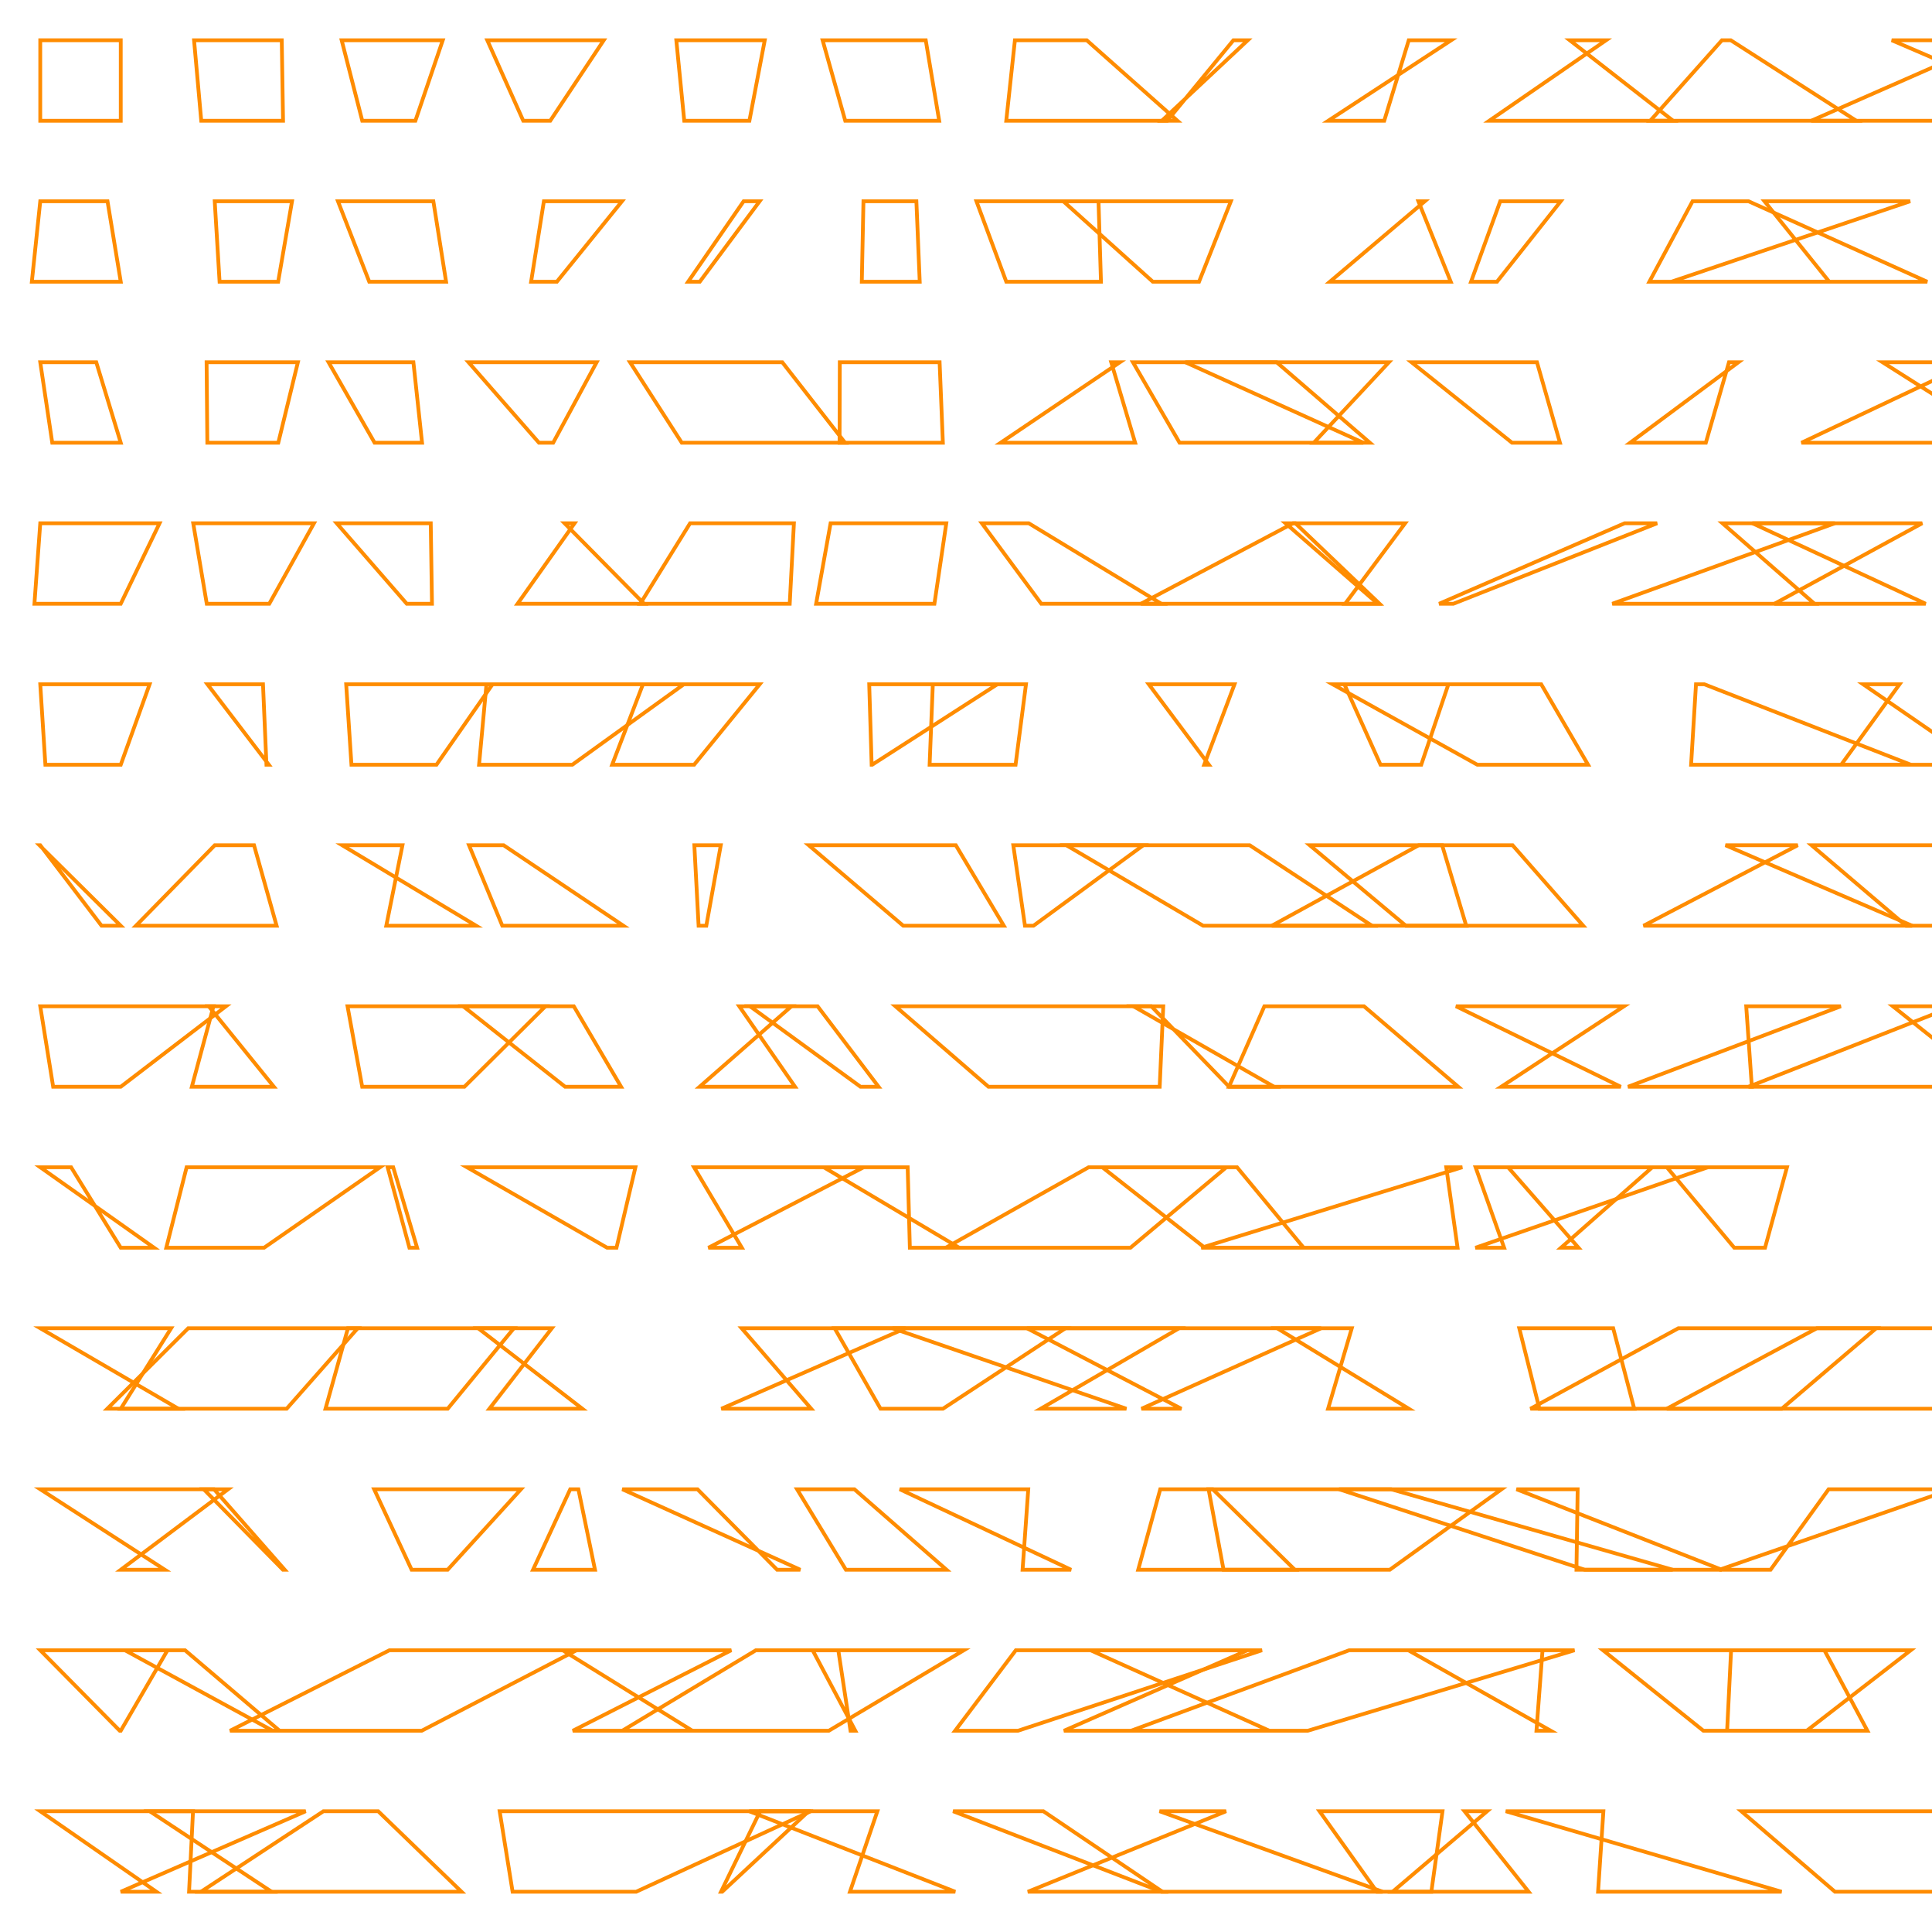
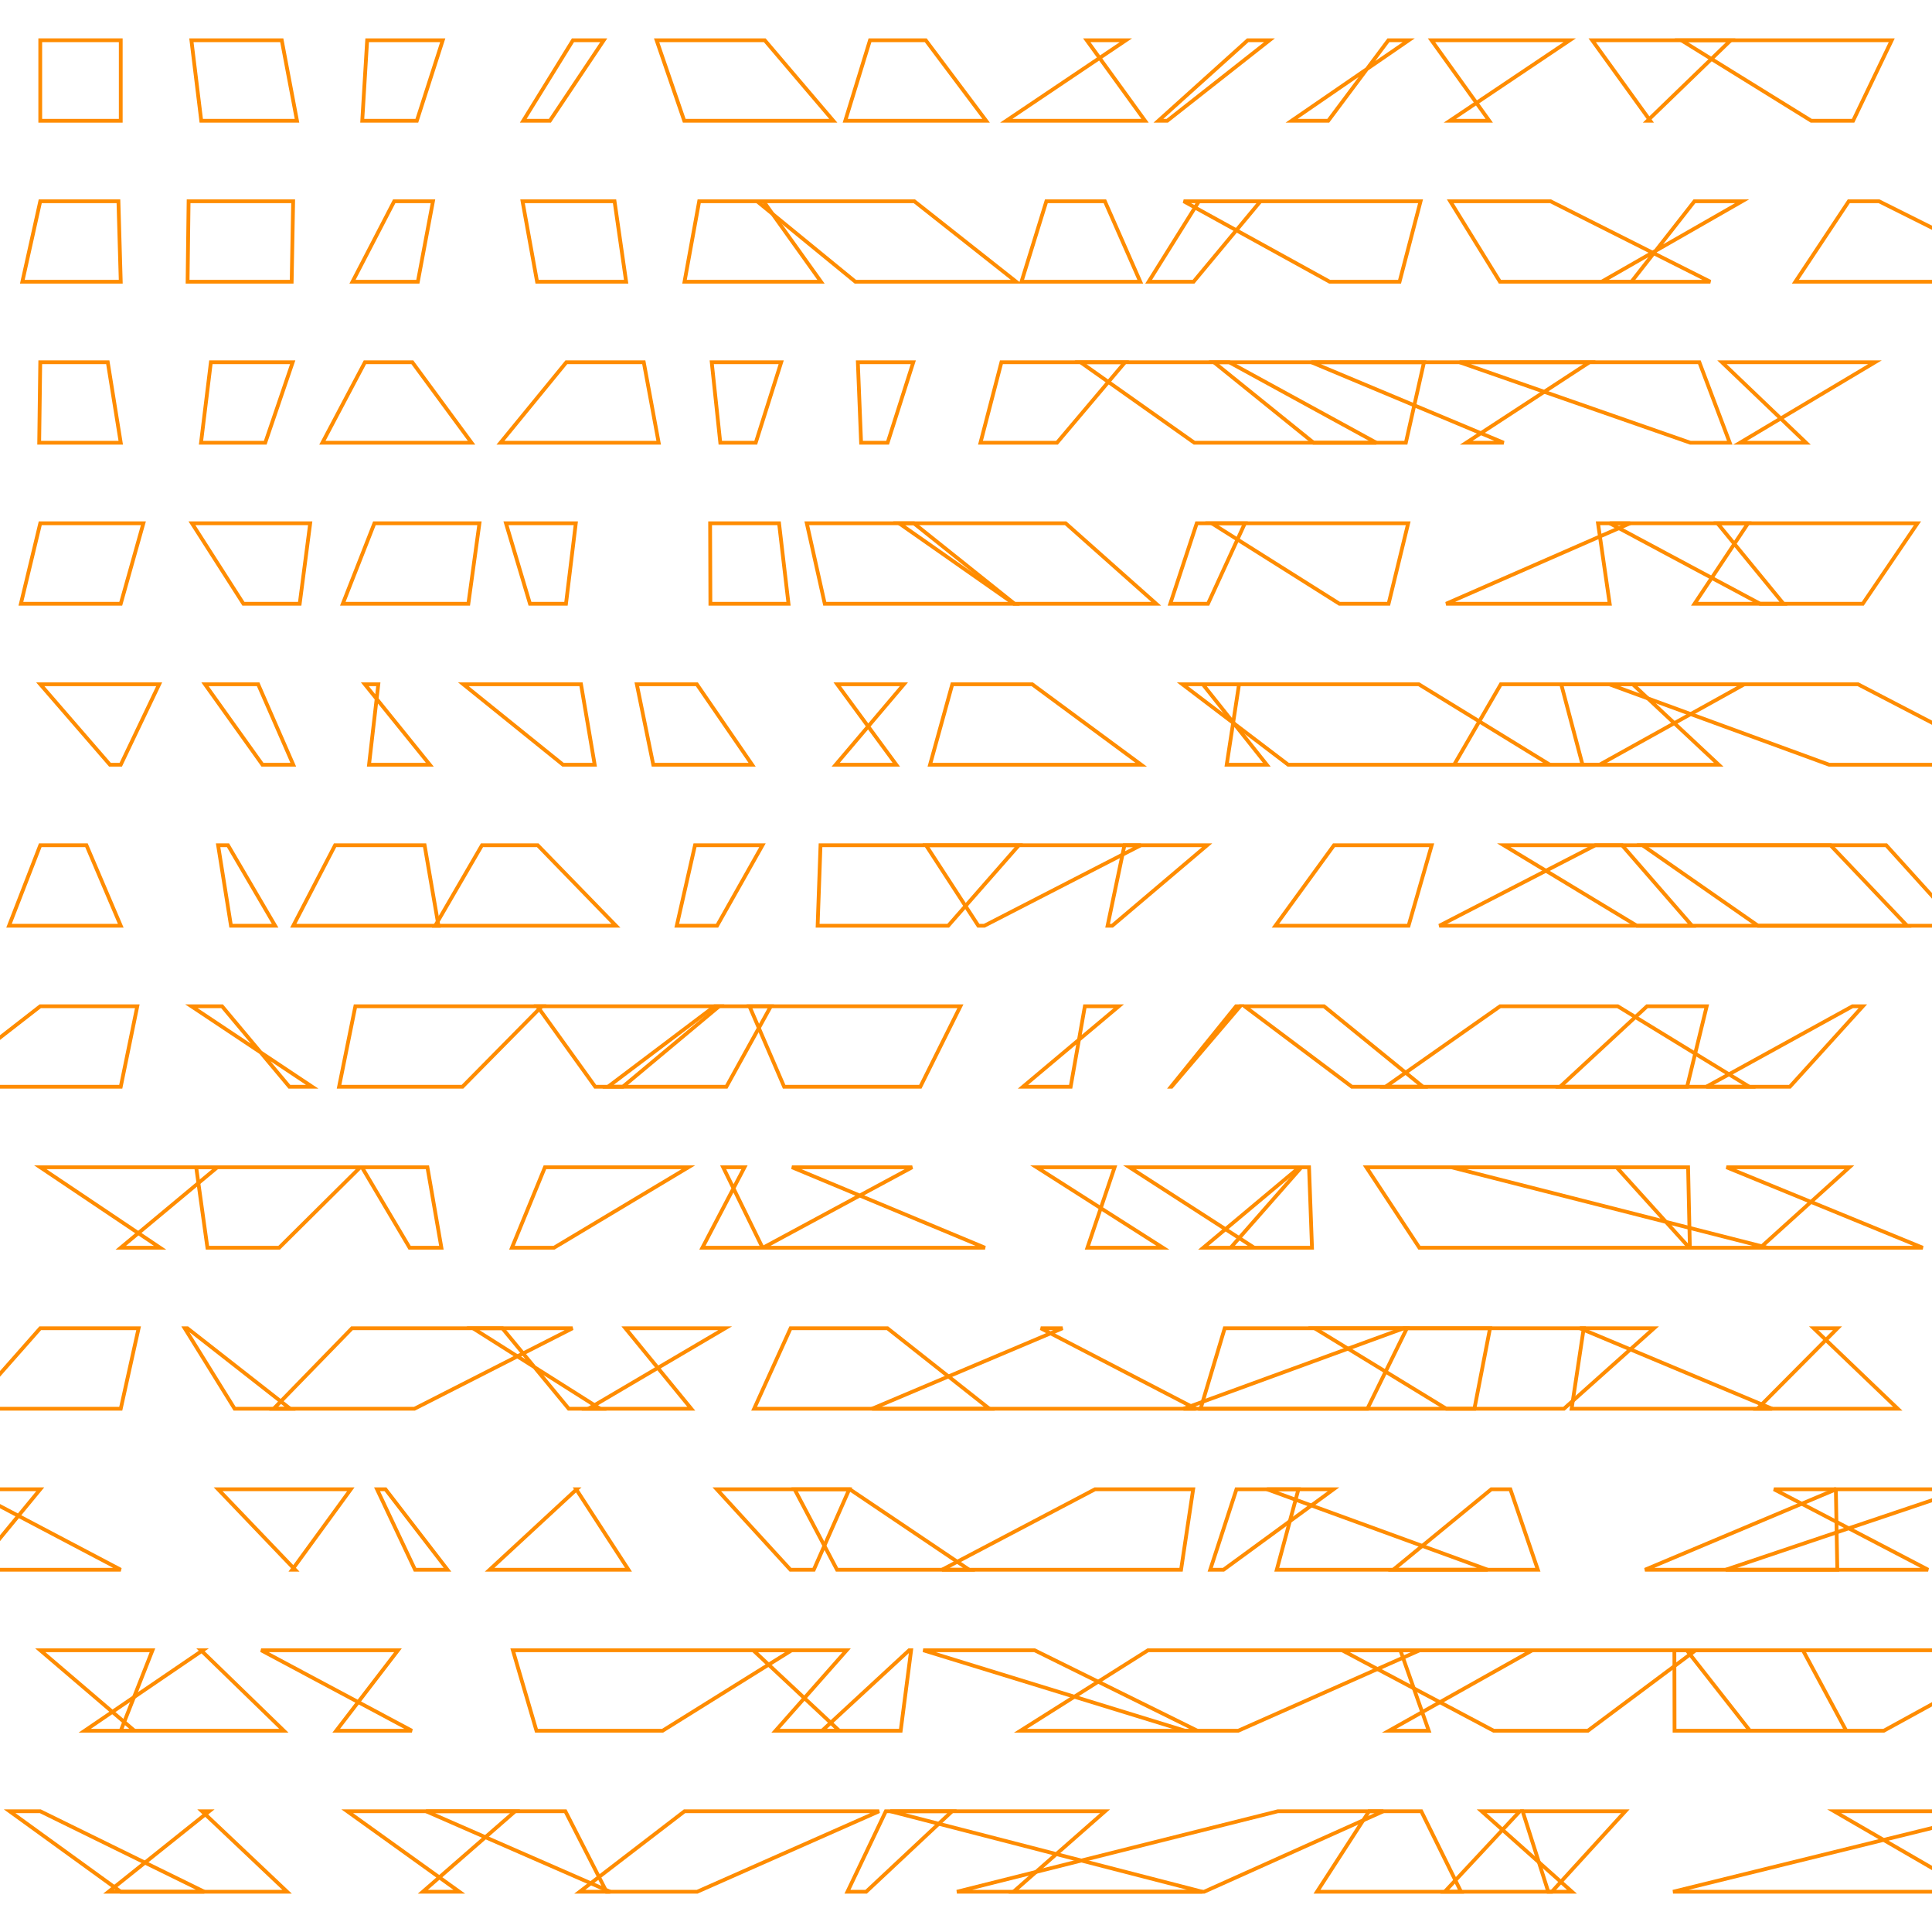
<svg xmlns="http://www.w3.org/2000/svg" id="RSSicon" viewBox="0 0 512 512" width="512" height="512">
  <defs>
    <style type="text/css">
      svg {
        background: black;
        margin: calc(50vh - 256px) auto 0;
      }
      
      polygon {stroke: darkorange; fill: none;}
    </style>
  </defs>
  <polygon points="10.667 10.667 32 10.667 32 32 10.667 32" />
-   <polygon points="51.428 10.667 74.667 10.667 75.012 32 53.333 32" />
-   <polygon points="90.546 10.667 117.333 10.667 110.085 32 96 32" />
-   <polygon points="129.136 10.667 160 10.667 145.824 32 138.667 32" />
-   <polygon points="179.231 10.667 202.667 10.667 198.601 32 181.333 32" />
-   <polygon points="218.004 10.667 245.333 10.667 248.895 32 224 32" />
-   <polygon points="268.962 10.667 288 10.667 312.033 32 266.667 32" />
-   <polygon points="326.862 10.667 330.667 10.667 307.897 32 309.333 32" />
-   <polygon points="384.577 10.667 373.333 10.667 366.836 32 352 32" />
-   <polygon points="425.619 10.667 416 10.667 443.384 32 394.667 32" />
-   <polygon points="456.33 10.667 458.667 10.667 491.945 32 437.333 32" />
-   <polygon points="528.508 10.667 501.333 10.667 550.948 32 480 32" />
-   <polygon points="10.667 53.333 28.492 53.333 32 74.667 8.438 74.667" />
-   <polygon points="56.904 53.333 77.393 53.333 73.714 74.667 58.191 74.667" />
-   <polygon points="89.561 53.333 114.844 53.333 118.218 74.667 97.856 74.667" />
-   <polygon points="144.134 53.333 164.838 53.333 147.571 74.667 140.746 74.667" />
-   <polygon points="197.072 53.333 201.316 53.333 185.444 74.667 182.358 74.667" />
-   <polygon points="228.823 53.333 242.85 53.333 243.736 74.667 228.386 74.667" />
-   <polygon points="258.766 53.333 291.115 53.333 291.766 74.667 266.68 74.667" />
-   <polygon points="281.779 53.333 326.201 53.333 317.754 74.667 305.517 74.667" />
-   <polygon points="377.599 53.333 375.885 53.333 384.468 74.667 352.42 74.667" />
-   <polygon points="397.58 53.333 413.613 53.333 396.712 74.667 389.837 74.667" />
-   <polygon points="448.543 53.333 463.369 53.333 510.739 74.667 437.092 74.667" />
-   <polygon points="467.604 53.333 506.215 53.333 442.897 74.667 484.774 74.667" />
-   <polygon points="10.667 96 25.512 96 32 117.333 13.846 117.333" />
-   <polygon points="54.748 96 78.945 96 73.751 117.333 54.947 117.333" />
-   <polygon points="87.069 96 109.554 96 111.848 117.333 99.269 117.333" />
-   <polygon points="124.155 96 158.117 96 146.596 117.333 142.827 117.333" />
-   <polygon points="166.966 96 207.313 96 223.951 117.333 180.677 117.333" />
-   <polygon points="222.554 96 249.005 96 249.871 117.333 222.495 117.333" />
-   <polygon points="296.784 96 294.483 96 300.827 117.333 265.179 117.333" />
-   <polygon points="300.242 96 338.32 96 363.031 117.333 312.598 117.333" />
-   <polygon points="314.122 96 368.078 96 348.163 117.333 361.292 117.333" />
-   <polygon points="374.064 96 407.316 96 413.402 117.333 400.701 117.333" />
-   <polygon points="460.699 96 458.195 96 452.063 117.333 432.001 117.333" />
-   <polygon points="522.524 96 498.894 96 532.532 117.333 477.404 117.333" />
-   <polygon points="10.667 138.667 42.286 138.667 32 160 9.126 160" />
-   <polygon points="51.204 138.667 83.208 138.667 71.364 160 54.794 160" />
-   <polygon points="89.226 138.667 114.152 138.667 114.477 160 107.794 160" />
-   <polygon points="152.262 138.667 149.61 138.667 170.681 160 137.159 160" />
-   <polygon points="182.878 138.667 210.396 138.667 209.287 160 169.675 160" />
-   <polygon points="220.115 138.667 250.78 138.667 247.633 160 216.281 160" />
-   <polygon points="260.198 138.667 272.631 138.667 307.754 160 275.945 160" />
-   <polygon points="342.681 138.667 343.293 138.667 365.597 160 302.351 160" />
-   <polygon points="340.671 138.667 372.372 138.667 356.472 160 365.129 160" />
-   <polygon points="439.158 138.667 430.544 138.667 381.381 160 385.149 160" />
-   <polygon points="486.252 138.667 464.392 138.667 510.326 160 427.274 160" />
-   <polygon points="456.467 138.667 509.401 138.667 470.244 160 480.853 160" />
-   <polygon points="10.667 181.333 39.652 181.333 32 202.667 12.027 202.667" />
-   <polygon points="54.965 181.333 69.695 181.333 70.612 202.667 71.246 202.667" />
-   <polygon points="91.739 181.333 130.527 181.333 115.668 202.667 93.138 202.667" />
-   <polygon points="128.919 181.333 181.233 181.333 151.66 202.667 126.955 202.667" />
-   <polygon points="170.393 181.333 201.336 181.333 183.945 202.667 162.22 202.667" />
-   <polygon points="230.35 181.333 264.319 181.333 231.121 202.667 230.995 202.667" />
-   <polygon points="247.207 181.333 271.9 181.333 269.136 202.667 246.357 202.667" />
-   <polygon points="304.431 181.333 327.164 181.333 319.123 202.667 320.37 202.667" />
-   <polygon points="356.27 181.333 383.844 181.333 376.643 202.667 365.856 202.667" />
-   <polygon points="353.154 181.333 408.437 181.333 420.854 202.667 391.511 202.667" />
-   <polygon points="449.456 181.333 451.634 181.333 506.418 202.667 448.157 202.667" />
-   <polygon points="503.401 181.333 493.741 181.333 524.668 202.667 487.931 202.667" />
-   <polygon points="10.667 224 10.463 224 32 245.333 26.915 245.333" />
-   <polygon points="56.911 224 67.322 224 73.302 245.333 36.025 245.333" />
-   <polygon points="106.658 224 90.686 224 126.184 245.333 102.367 245.333" />
-   <polygon points="124.294 224 133.471 224 165.213 245.333 133.115 245.333" />
-   <polygon points="184.008 224 191.012 224 187.177 245.333 185.137 245.333" />
-   <polygon points="214.327 224 253.302 224 266.025 245.333 239.364 245.333" />
-   <polygon points="268.533 224 302.98 224 273.881 245.333 271.625 245.333" />
-   <polygon points="282.606 224 331.185 224 363.586 245.333 318.843 245.333" />
-   <polygon points="375.972 224 382.184 224 388.564 245.333 337.026 245.333" />
-   <polygon points="347.098 224 400.854 224 419.571 245.333 372.566 245.333" />
-   <polygon points="476.415 224 457.274 224 506.736 245.333 435.55 245.333" />
-   <polygon points="480.081 224 515.239 224 512.659 245.333 505.131 245.333" />
-   <polygon points="10.667 266.667 59.883 266.667 32 288 14.087 288" />
-   <polygon points="56.576 266.667 55.316 266.667 72.581 288 50.839 288" />
-   <polygon points="92.096 266.667 144.55 266.667 123.077 288 95.986 288" />
-   <polygon points="122.745 266.667 152.061 266.667 164.591 288 149.756 288" />
-   <polygon points="195.907 266.667 209.747 266.667 185.405 288 210.69 288" />
-   <polygon points="198.749 266.667 216.671 266.667 232.835 288 228.043 288" />
-   <polygon points="237.292 266.667 308.275 266.667 307.329 288 261.946 288" />
-   <polygon points="300.355 266.667 305.106 266.667 325.731 288 337.645 288" />
-   <polygon points="335.073 266.667 361.468 266.667 386.444 288 325.693 288" />
-   <polygon points="430.377 266.667 385.846 266.667 429.519 288 397.834 288" />
-   <polygon points="462.766 266.667 487.844 266.667 431.437 288 464.255 288" />
-   <polygon points="517.742 266.667 501.624 266.667 528.408 288 463.386 288" />
-   <polygon points="10.667 309.333 18.841 309.333 32 330.667 40.838 330.667" />
-   <polygon points="49.457 309.333 100.713 309.333 69.974 330.667 44.066 330.667" />
-   <polygon points="102.729 309.333 104.206 309.333 110.535 330.667 108.501 330.667" />
-   <polygon points="123.744 309.333 168.396 309.333 163.376 330.667 160.902 330.667" />
-   <polygon points="183.923 309.333 228.89 309.333 187.719 330.667 196.597 330.667" />
-   <polygon points="218.297 309.333 240.542 309.333 241.12 330.667 254.202 330.667" />
-   <polygon points="288.506 309.333 324.996 309.333 299.578 330.667 250.633 330.667" />
-   <polygon points="292.113 309.333 327.829 309.333 345.482 330.667 319.285 330.667" />
-   <polygon points="387.525 309.333 383.274 309.333 386.273 330.667 318.348 330.667" />
-   <polygon points="391.045 309.333 452.614 309.333 390.993 330.667 398.61 330.667" />
-   <polygon points="399.644 309.333 437.885 309.333 413.682 330.667 418.323 330.667" />
-   <polygon points="441.732 309.333 473.568 309.333 467.754 330.667 459.595 330.667" />
-   <polygon points="10.667 352 45.351 352 32 373.333 47.283 373.333" />
-   <polygon points="49.884 352 94.797 352 75.967 373.333 28.429 373.333" />
-   <polygon points="92.208 352 136.182 352 118.647 373.333 86.26 373.333" />
-   <polygon points="146.245 352 126.717 352 154.328 373.333 129.69 373.333" />
-   <polygon points="196.54 352 239.972 352 191.169 373.333 214.977 373.333" />
-   <polygon points="221.189 352 282.358 352 249.886 373.333 233.351 373.333" />
-   <polygon points="236.525 352 312.469 352 275.786 373.333 298.504 373.333" />
-   <polygon points="272.155 352 350.115 352 302.499 373.333 313.073 373.333" />
-   <polygon points="358.238 352 338.454 352 373.349 373.333 351.951 373.333" />
-   <polygon points="427.512 352 402.624 352 407.961 373.333 433.092 373.333" />
-   <polygon points="444.782 352 497.211 352 472.183 373.333 405.575 373.333" />
-   <polygon points="481.494 352 534.413 352 525.532 373.333 441.706 373.333" />
-   <polygon points="10.667 394.667 60.446 394.667 32 416 43.691 416" />
-   <polygon points="56.72 394.667 53.987 394.667 74.98 416 75.455 416" />
-   <polygon points="99.152 394.667 138.06 394.667 118.631 416 109.088 416" />
-   <polygon points="151.116 394.667 153.279 394.667 157.678 416 141.256 416" />
-   <polygon points="184.844 394.667 164.921 394.667 212.089 416 205.942 416" />
-   <polygon points="211.23 394.667 226.426 394.667 250.838 416 224.17 416" />
-   <polygon points="238.446 394.667 272.501 394.667 270.992 416 283.85 416" />
-   <polygon points="307.477 394.667 321.396 394.667 343.141 416 301.632 416" />
-   <polygon points="320.285 394.667 397.929 394.667 368.311 416 324.251 416" />
-   <polygon points="354.859 394.667 368.663 394.667 443.284 416 419.98 416" />
-   <polygon points="401.888 394.667 418.096 394.667 417.777 416 456.286 416" />
-   <polygon points="517.2 394.667 484.602 394.667 469.219 416 455.658 416" />
-   <polygon points="10.667 437.333 44.388 437.333 32 458.667 31.738 458.667" />
-   <polygon points="49.04 437.333 33.1 437.333 72.27 458.667 74.092 458.667" />
-   <polygon points="103.203 437.333 152.794 437.333 111.746 458.667 60.953 458.667" />
-   <polygon points="149.11 437.333 193.792 437.333 151.793 458.667 183.491 458.667" />
-   <polygon points="200.318 437.333 255.423 437.333 219.64 458.667 164.899 458.667" />
-   <polygon points="222.161 437.333 215.362 437.333 226.67 458.667 225.397 458.667" />
-   <polygon points="269.202 437.333 334.44 437.333 269.764 458.667 253.108 458.667" />
-   <polygon points="330.596 437.333 288.998 437.333 336.398 458.667 281.947 458.667" />
-   <polygon points="357.552 437.333 417.268 437.333 346.559 458.667 299.717 458.667" />
-   <polygon points="408.786 437.333 373.205 437.333 410.969 458.667 407.176 458.667" />
-   <polygon points="424.812 437.333 483.484 437.333 494.883 458.667 451.42 458.667" />
-   <polygon points="506.37 437.333 458.755 437.333 457.704 458.667 478.791 458.667" />
-   <polygon points="10.667 480 81.008 480 32 501.333 41.444 501.333" />
-   <polygon points="51.15 480 39.676 480 71.974 501.333 50.102 501.333" />
-   <polygon points="85.707 480 100.224 480 122.307 501.333 53.254 501.333" />
-   <polygon points="132.414 480 214.856 480 168.586 501.333 135.843 501.333" />
-   <polygon points="201.445 480 214.305 480 191.382 501.333 191.074 501.333" />
-   <polygon points="198.551 480 232.512 480 225.247 501.333 253.151 501.333" />
-   <polygon points="252.578 480 276.504 480 308.055 501.333 307.802 501.333" />
-   <polygon points="324.931 480 307.295 480 366.416 501.333 272.392 501.333" />
-   <polygon points="382.276 480 349.686 480 364.903 501.333 379.327 501.333" />
-   <polygon points="388.12 480 394.095 480 369.05 501.333 405.104 501.333" />
-   <polygon points="399.042 480 424.916 480 423.502 501.333 472.141 501.333" />
-   <polygon points="461.46 480 557.41 480 530.458 501.333 486.282 501.333" />
+   <polygon points="50.723 10.667 74.667 10.667 78.709 32 53.333 32" />
+   <polygon points="97.301 10.667 117.333 10.667 110.466 32 96 32" />
+   <polygon points="151.842 10.667 160 10.667 145.727 32 138.667 32" />
+   <polygon points="174.006 10.667 202.667 10.667 220.827 32 181.333 32" />
+   <polygon points="230.554 10.667 245.333 10.667 261.333 32 224 32" />
+   <polygon points="298.38 10.667 288 10.667 303.443 32 266.667 32" />
+   <polygon points="336.427 10.667 330.667 10.667 306.991 32 309.333 32" />
+   <polygon points="367.943 10.667 373.333 10.667 342.299 32 352 32" />
+   <polygon points="379.361 10.667 416 10.667 384.23 32 394.667 32" />
+   <polygon points="421.949 10.667 458.667 10.667 436.602 32 437.333 32" />
+   <polygon points="445.55 10.667 501.333 10.667 491.094 32 480 32" />
+   <polygon points="10.667 53.333 31.386 53.333 32 74.667 5.92 74.667" />
+   <polygon points="49.982 53.333 77.689 53.333 77.294 74.667 49.712 74.667" />
+   <polygon points="104.471 53.333 114.741 53.333 110.731 74.667 93.412 74.667" />
+   <polygon points="138.477 53.333 162.859 53.333 165.935 74.667 142.332 74.667" />
+   <polygon points="185.289 53.333 202.333 53.333 217.575 74.667 181.403 74.667" />
+   <polygon points="200.619 53.333 242.308 53.333 269.314 74.667 226.694 74.667" />
+   <polygon points="277.301 53.333 292.803 53.333 302.189 74.667 270.703 74.667" />
+   <polygon points="317.73 53.333 334.043 53.333 316.297 74.667 304.392 74.667" />
+   <polygon points="313.684 53.333 376.466 53.333 370.894 74.667 352.384 74.667" />
+   <polygon points="384.326 53.333 410.896 53.333 453.254 74.667 397.504 74.667" />
+   <polygon points="449.051 53.333 461.683 53.333 424.428 74.667 432.345 74.667" />
+   <polygon points="489.953 53.333 497.951 53.333 540.615 74.667 475.785 74.667" />
+   <polygon points="10.667 96 28.563 96 32 117.333 10.386 117.333" />
+   <polygon points="55.883 96 77.57 96 70.291 117.333 53.27 117.333" />
+   <polygon points="96.71 96 109.271 96 124.966 117.333 85.433 117.333" />
+   <polygon points="150.088 96 170.606 96 174.558 117.333 132.625 117.333" />
+   <polygon points="188.617 96 207.026 96 200.278 117.333 190.885 117.333" />
+   <polygon points="227.34 96 242.03 96 235.226 117.333 228.201 117.333" />
+   <polygon points="265.384 96 298.139 96 280.115 117.333 259.837 117.333" />
+   <polygon points="286.349 96 325.758 96 364.747 117.333 316.511 117.333" />
+   <polygon points="321.702 96 377.371 96 372.562 117.333 348.12 117.333" />
+   <polygon points="347.534 96 421.229 96 388.566 117.333 398.496 117.333" />
+   <polygon points="386.8 96 450.346 96 458.406 117.333 447.963 117.333" />
+   <polygon points="456.334 96 496.884 96 461.121 117.333 478.627 117.333" />
+   <polygon points="10.667 138.667 38.002 138.667 32 160 5.535 160" />
+   <polygon points="50.865 138.667 82.207 138.667 79.426 160 64.508 160" />
+   <polygon points="99.226 138.667 127.058 138.667 124.119 160 90.847 160" />
+   <polygon points="134.085 138.667 152.594 138.667 149.993 160 140.448 160" />
+   <polygon points="188.188 138.667 206.458 138.667 208.96 160 188.26 160" />
+   <polygon points="213.806 138.667 242.175 138.667 268.858 160 218.57 160" />
+   <polygon points="238.252 138.667 282.402 138.667 306.402 160 268.705 160" />
+   <polygon points="317.157 138.667 329.913 138.667 320.131 160 310.134 160" />
+   <polygon points="321.106 138.667 373.184 138.667 367.993 160 354.96 160" />
+   <polygon points="431.999 138.667 423.488 138.667 426.587 160 383.229 160" />
+   <polygon points="463.259 138.667 455.146 138.667 472.641 160 449.069 160" />
+   <polygon points="426.591 138.667 508.159 138.667 493.656 160 466.444 160" />
+   <polygon points="10.667 181.333 42.187 181.333 32 202.667 29.142 202.667" />
+   <polygon points="54.322 181.333 68.408 181.333 77.721 202.667 69.559 202.667" />
+   <polygon points="100.26 181.333 96.679 181.333 113.911 202.667 97.796 202.667" />
+   <polygon points="122.778 181.333 153.971 181.333 157.6 202.667 149.215 202.667" />
+   <polygon points="168.761 181.333 184.67 181.333 199.326 202.667 173.125 202.667" />
+   <polygon points="221.867 181.333 239.553 181.333 221.459 202.667 237.533 202.667" />
+   <polygon points="252.366 181.333 273.538 181.333 302.439 202.667 246.469 202.667" />
+   <polygon points="328.36 181.333 318.749 181.333 335.715 202.667 325.088 202.667" />
+   <polygon points="313.346 181.333 375.992 181.333 410.741 202.667 341.397 202.667" />
+   <polygon points="397.738 181.333 432.693 181.333 455.483 202.667 385.357 202.667" />
+   <polygon points="413.738 181.333 462.272 181.333 423.877 202.667 419.389 202.667" />
+   <polygon points="426.439 181.333 492.388 181.333 533.435 202.667 484.758 202.667" />
+   <polygon points="10.667 224 22.913 224 32 245.333 2.389 245.333" />
+   <polygon points="57.799 224 60.422 224 72.911 245.333 61.211 245.333" />
+   <polygon points="88.797 224 112.525 224 116.202 245.333 77.716 245.333" />
+   <polygon points="127.727 224 142.507 224 163.234 245.333 115.333 245.333" />
+   <polygon points="184.186 224 202.064 224 190.029 245.333 179.345 245.333" />
+   <polygon points="217.445 224 269.995 224 251.283 245.333 216.68 245.333" />
+   <polygon points="245.401 224 302.316 224 260.855 245.333 259.27 245.333" />
+   <polygon points="297.992 224 319.904 224 294.749 245.333 293.521 245.333" />
+   <polygon points="379.416 224 353.515 224 338 245.333 373.28 245.333" />
+   <polygon points="422.783 224 429.868 224 448.407 245.333 381.431 245.333" />
+   <polygon points="398.51 224 485.106 224 505.4 245.333 433.786 245.333" />
+   <polygon points="435.283 224 499.868 224 519.172 245.333 465.899 245.333" />
+   <polygon points="10.667 266.667 36.383 266.667 32 288 -16.747 288" />
+   <polygon points="50.718 266.667 58.845 266.667 76.693 288 82.734 288" />
+   <polygon points="94.174 266.667 143.605 266.667 122.556 288 89.855 288" />
+   <polygon points="142.408 266.667 190.592 266.667 165.059 288 157.745 288" />
+   <polygon points="189.384 266.667 204.286 266.667 192.496 288 161.128 288" />
+   <polygon points="198.616 266.667 254.517 266.667 243.895 288 207.806 288" />
+   <polygon points="296.49 266.667 287.502 266.667 283.736 288 271.098 288" />
+   <polygon points="327.566 266.667 328.657 266.667 310.467 288 310.327 288" />
+   <polygon points="329.819 266.667 350.88 266.667 377.091 288 358.259 288" />
+   <polygon points="397.545 266.667 428.716 266.667 463.581 288 367.186 288" />
+   <polygon points="436.481 266.667 452.294 266.667 447.097 288 413.44 288" />
+   <polygon points="490.927 266.667 493.673 266.667 474.33 288 452.193 288" />
+   <polygon points="10.667 309.333 57.598 309.333 32 330.667 42.434 330.667" />
+   <polygon points="51.994 309.333 95.478 309.333 73.971 330.667 54.971 330.667" />
+   <polygon points="95.917 309.333 113.271 309.333 116.977 330.667 108.56 330.667" />
+   <polygon points="144.412 309.333 182.434 309.333 146.806 330.667 135.665 330.667" />
+   <polygon points="197.303 309.333 191.643 309.333 202.093 330.667 186.139 330.667" />
+   <polygon points="241.741 309.333 209.873 309.333 261.041 330.667 202.188 330.667" />
+   <polygon points="295.386 309.333 274.716 309.333 308.19 330.667 288.171 330.667" />
+   <polygon points="299.314 309.333 344.357 309.333 318.879 330.667 332.393 330.667" />
+   <polygon points="344.884 309.333 346.907 309.333 347.691 330.667 326.128 330.667" />
+   <polygon points="362.092 309.333 447.363 309.333 447.831 330.667 376.155 330.667" />
+   <polygon points="384.614 309.333 428.402 309.333 447.694 330.667 468.422 330.667" />
+   <polygon points="457.531 309.333 490.104 309.333 466.476 330.667 509.556 330.667" />
+   <polygon points="10.667 352 36.731 352 32 373.333 -8.159 373.333" />
+   <polygon points="48.949 352 49.66 352 76.903 373.333 62.18 373.333" />
+   <polygon points="93.28 352 151.736 352 109.83 373.333 72.522 373.333" />
+   <polygon points="125.345 352 133.125 352 150.725 373.333 159.045 373.333" />
+   <polygon points="192.179 352 165.74 352 183.195 373.333 155.938 373.333" />
+   <polygon points="209.52 352 235.181 352 262.196 373.333 199.847 373.333" />
+   <polygon points="281.587 352 275.818 352 316.908 373.333 231.096 373.333" />
+   <polygon points="324.56 352 372.847 352 362.372 373.333 318.169 373.333" />
+   <polygon points="372.027 352 394.874 352 390.735 373.333 313.643 373.333" />
+   <polygon points="348.379 352 438.332 352 414.462 373.333 383.291 373.333" />
+   <polygon points="418.676 352 419.704 352 416.496 373.333 469.629 373.333" />
+   <polygon points="480.644 352 486.953 352 465.753 373.333 502.922 373.333" />
+   <polygon points="10.667 394.667 -8.494 394.667 32 416 -6.886 416" />
+   <polygon points="57.805 394.667 92.971 394.667 77.434 416 78.211 416" />
+   <polygon points="102.155 394.667 99.917 394.667 109.993 416 118.592 416" />
+   <polygon points="152.824 394.667 152.7 394.667 166.554 416 129.753 416" />
+   <polygon points="189.953 394.667 225.067 394.667 215.661 416 209.478 416" />
+   <polygon points="225.185 394.667 210.567 394.667 221.822 416 256.839 416" />
+   <polygon points="290.194 394.667 316.198 394.667 312.994 416 249.643 416" />
+   <polygon points="327.68 394.667 353.407 394.667 324.238 416 320.716 416" />
+   <polygon points="344.1 394.667 335.747 394.667 394.251 416 338.356 416" />
+   <polygon points="400.26 394.667 395.213 394.667 369.214 416 407.545 416" />
+   <polygon points="486.601 394.667 486.52 394.667 486.906 416 435.934 416" />
+   <polygon points="520.661 394.667 470.119 394.667 510.973 416 457.324 416" />
+   <polygon points="10.667 437.333 40.41 437.333 32 458.667 35.634 458.667" />
+   <polygon points="53.744 437.333 53.251 437.333 75.221 458.667 22.437 458.667" />
+   <polygon points="105.473 437.333 69.202 437.333 109.157 458.667 89.096 458.667" />
+   <polygon points="135.917 437.333 209.813 437.333 175.578 458.667 142.169 458.667" />
+   <polygon points="199.602 437.333 224.37 437.333 205.53 458.667 222.421 458.667" />
+   <polygon points="240.938 437.333 241.456 437.333 238.691 458.667 217.848 458.667" />
+   <polygon points="274.169 437.333 244.661 437.333 314.042 458.667 317.333 458.667" />
+   <polygon points="304.242 437.333 376.261 437.333 328.137 458.667 270.428 458.667" />
+   <polygon points="371.111 437.333 406.097 437.333 368.105 458.667 378.637 458.667" />
+   <polygon points="355.647 437.333 449.363 437.333 420.797 458.667 395.837 458.667" />
+   <polygon points="477.79 437.333 443.728 437.333 443.771 458.667 489.272 458.667" />
+   <polygon points="447.003 437.333 538.079 437.333 499.215 458.667 463.755 458.667" />
+   <polygon points="10.667 480 2.547 480 32 501.333 54.139 501.333" />
+   <polygon points="55.443 480 53.536 480 76.086 501.333 28.769 501.333" />
+   <polygon points="92.018 480 136.518 480 112.055 501.333 121.727 501.333" />
+   <polygon points="149.826 480 112.904 480 161.713 501.333 160.738 501.333" />
+   <polygon points="181.412 480 232.981 480 184.753 501.333 153.637 501.333" />
+   <polygon points="234.748 480 252.311 480 229.536 501.333 224.584 501.333" />
+   <polygon points="292.856 480 235.94 480 318.623 501.333 268.578 501.333" />
+   <polygon points="338.653 480 366.602 480 319.09 501.333 253.59 501.333" />
+   <polygon points="362.817 480 376.651 480 387.19 501.333 349.016 501.333" />
+   <polygon points="392.656 480 402.774 480 382.866 501.333 416.592 501.333" />
+   <polygon points="430.727 480 403.516 480 410.308 501.333 411.252 501.333" />
+   <polygon points="486.064 480 530.045 480 443.373 501.333 522.871 501.333" />
</svg>
